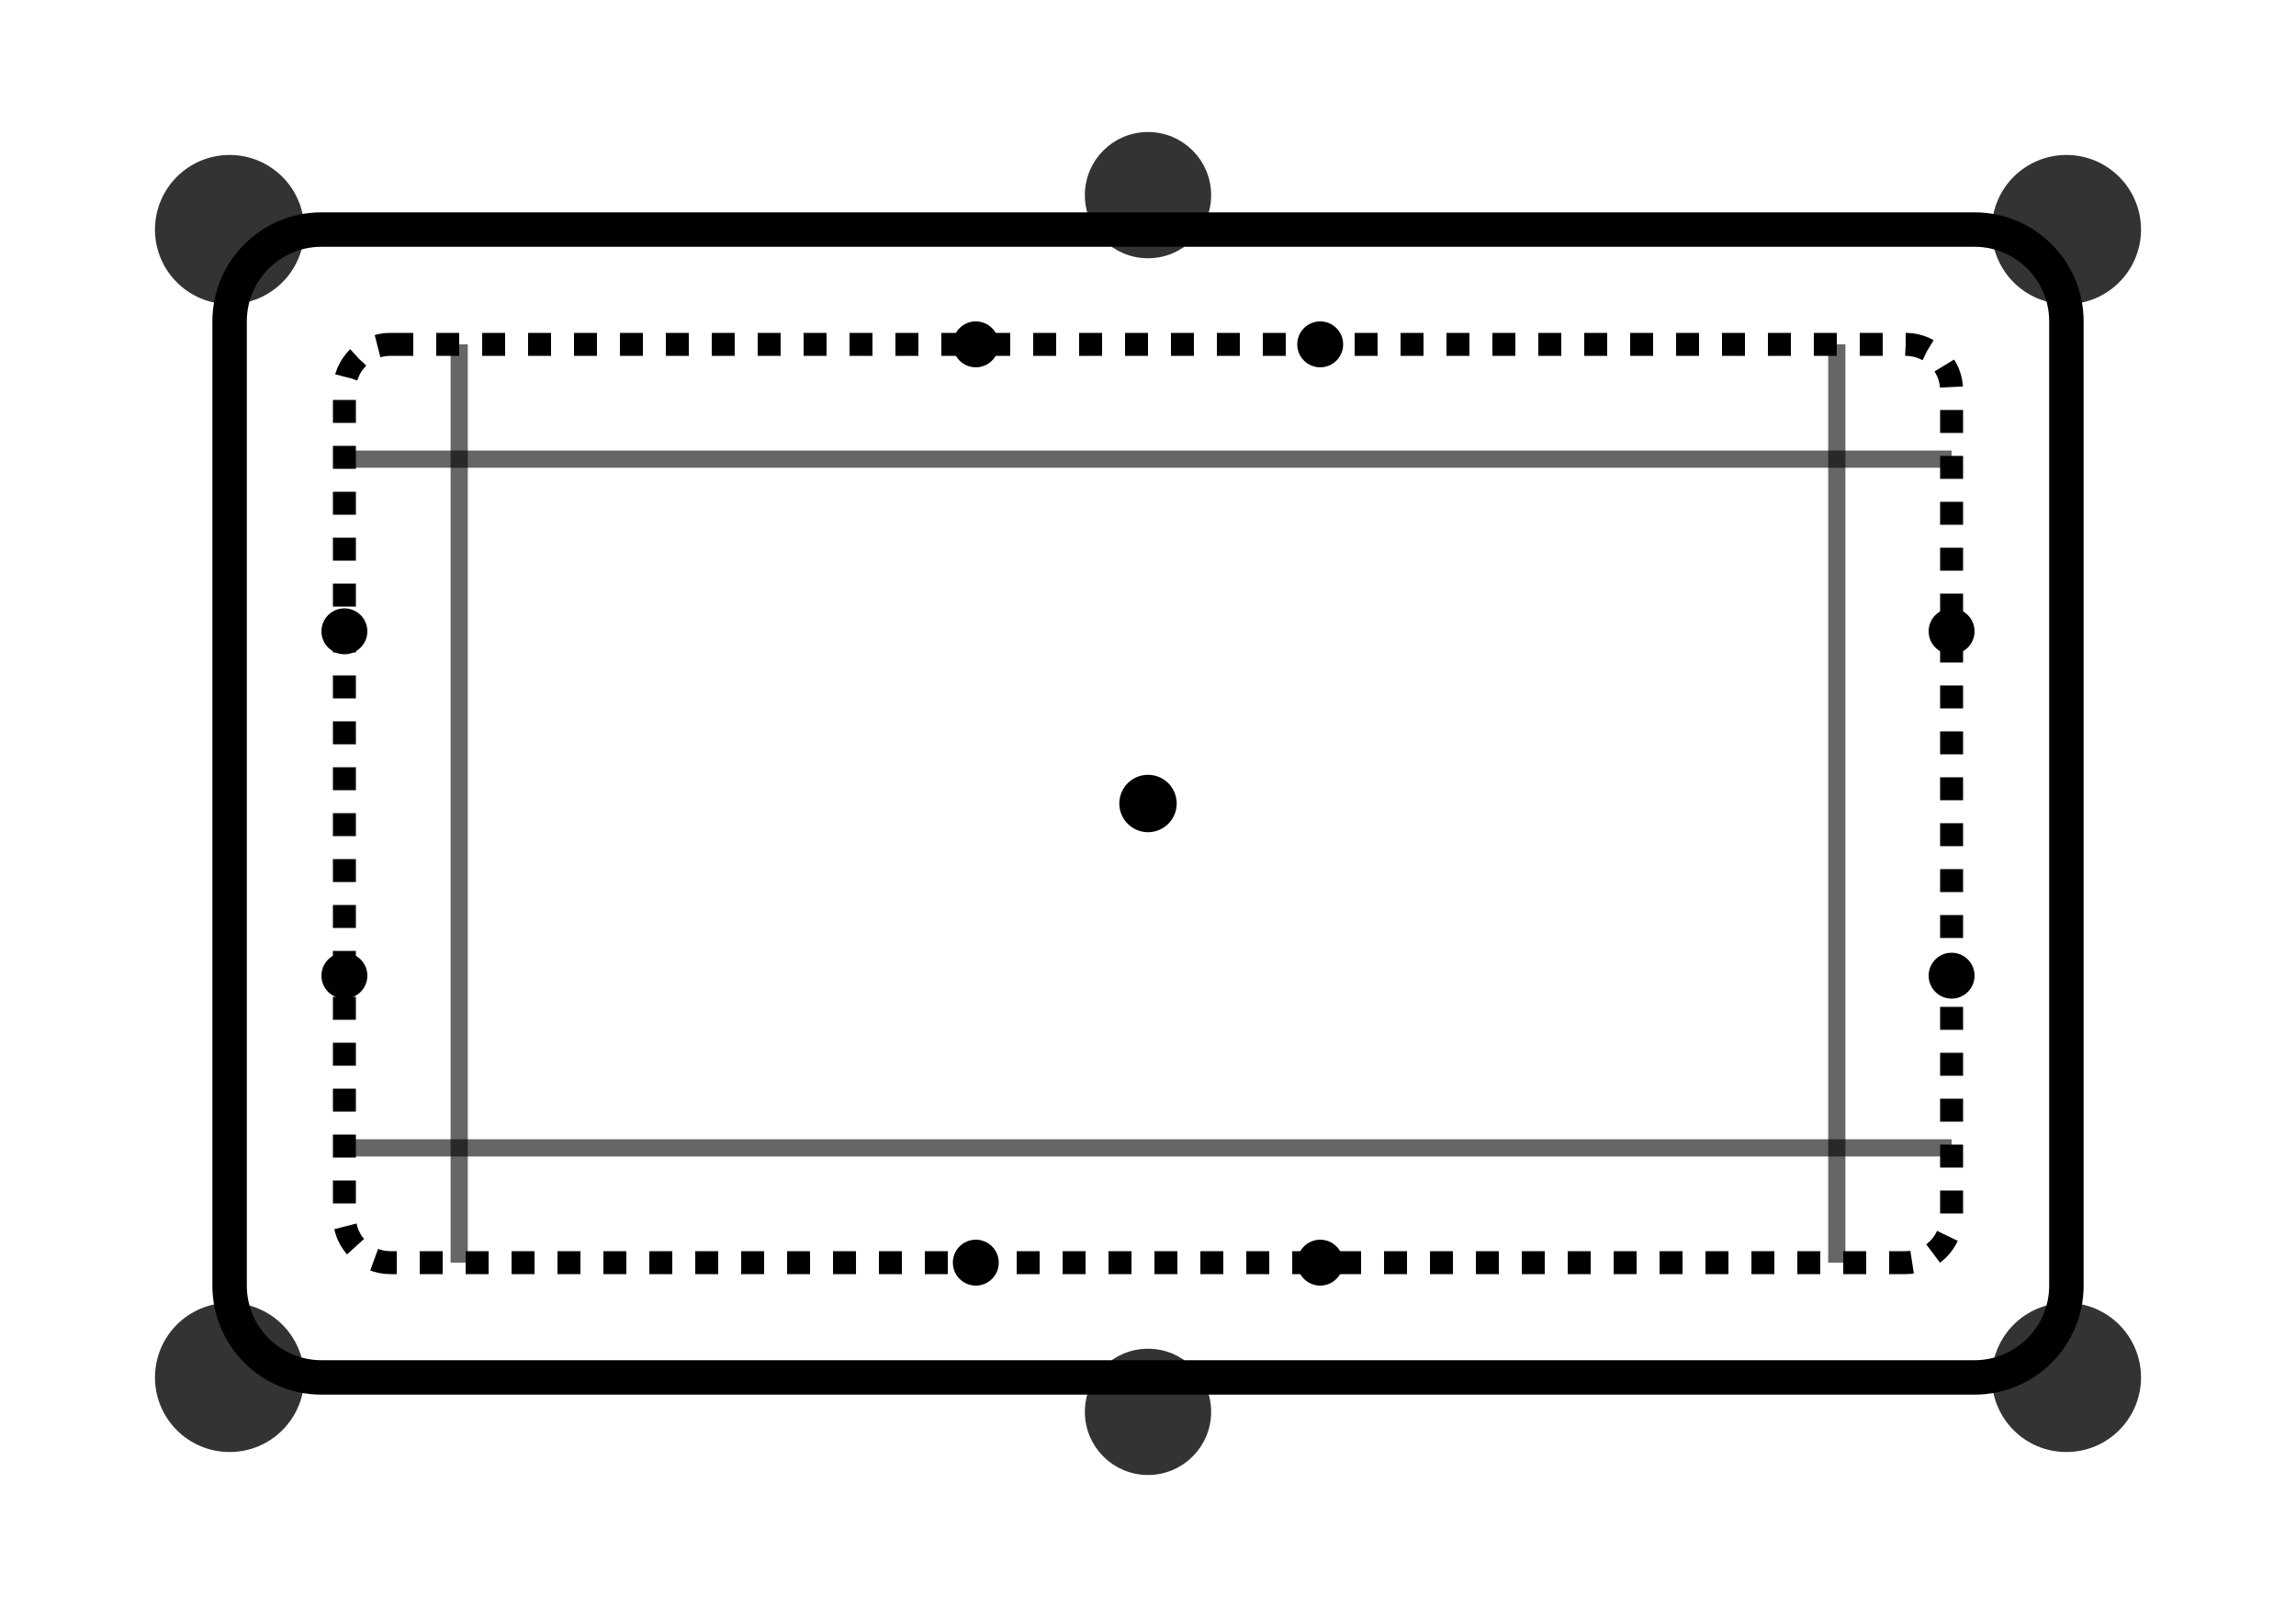
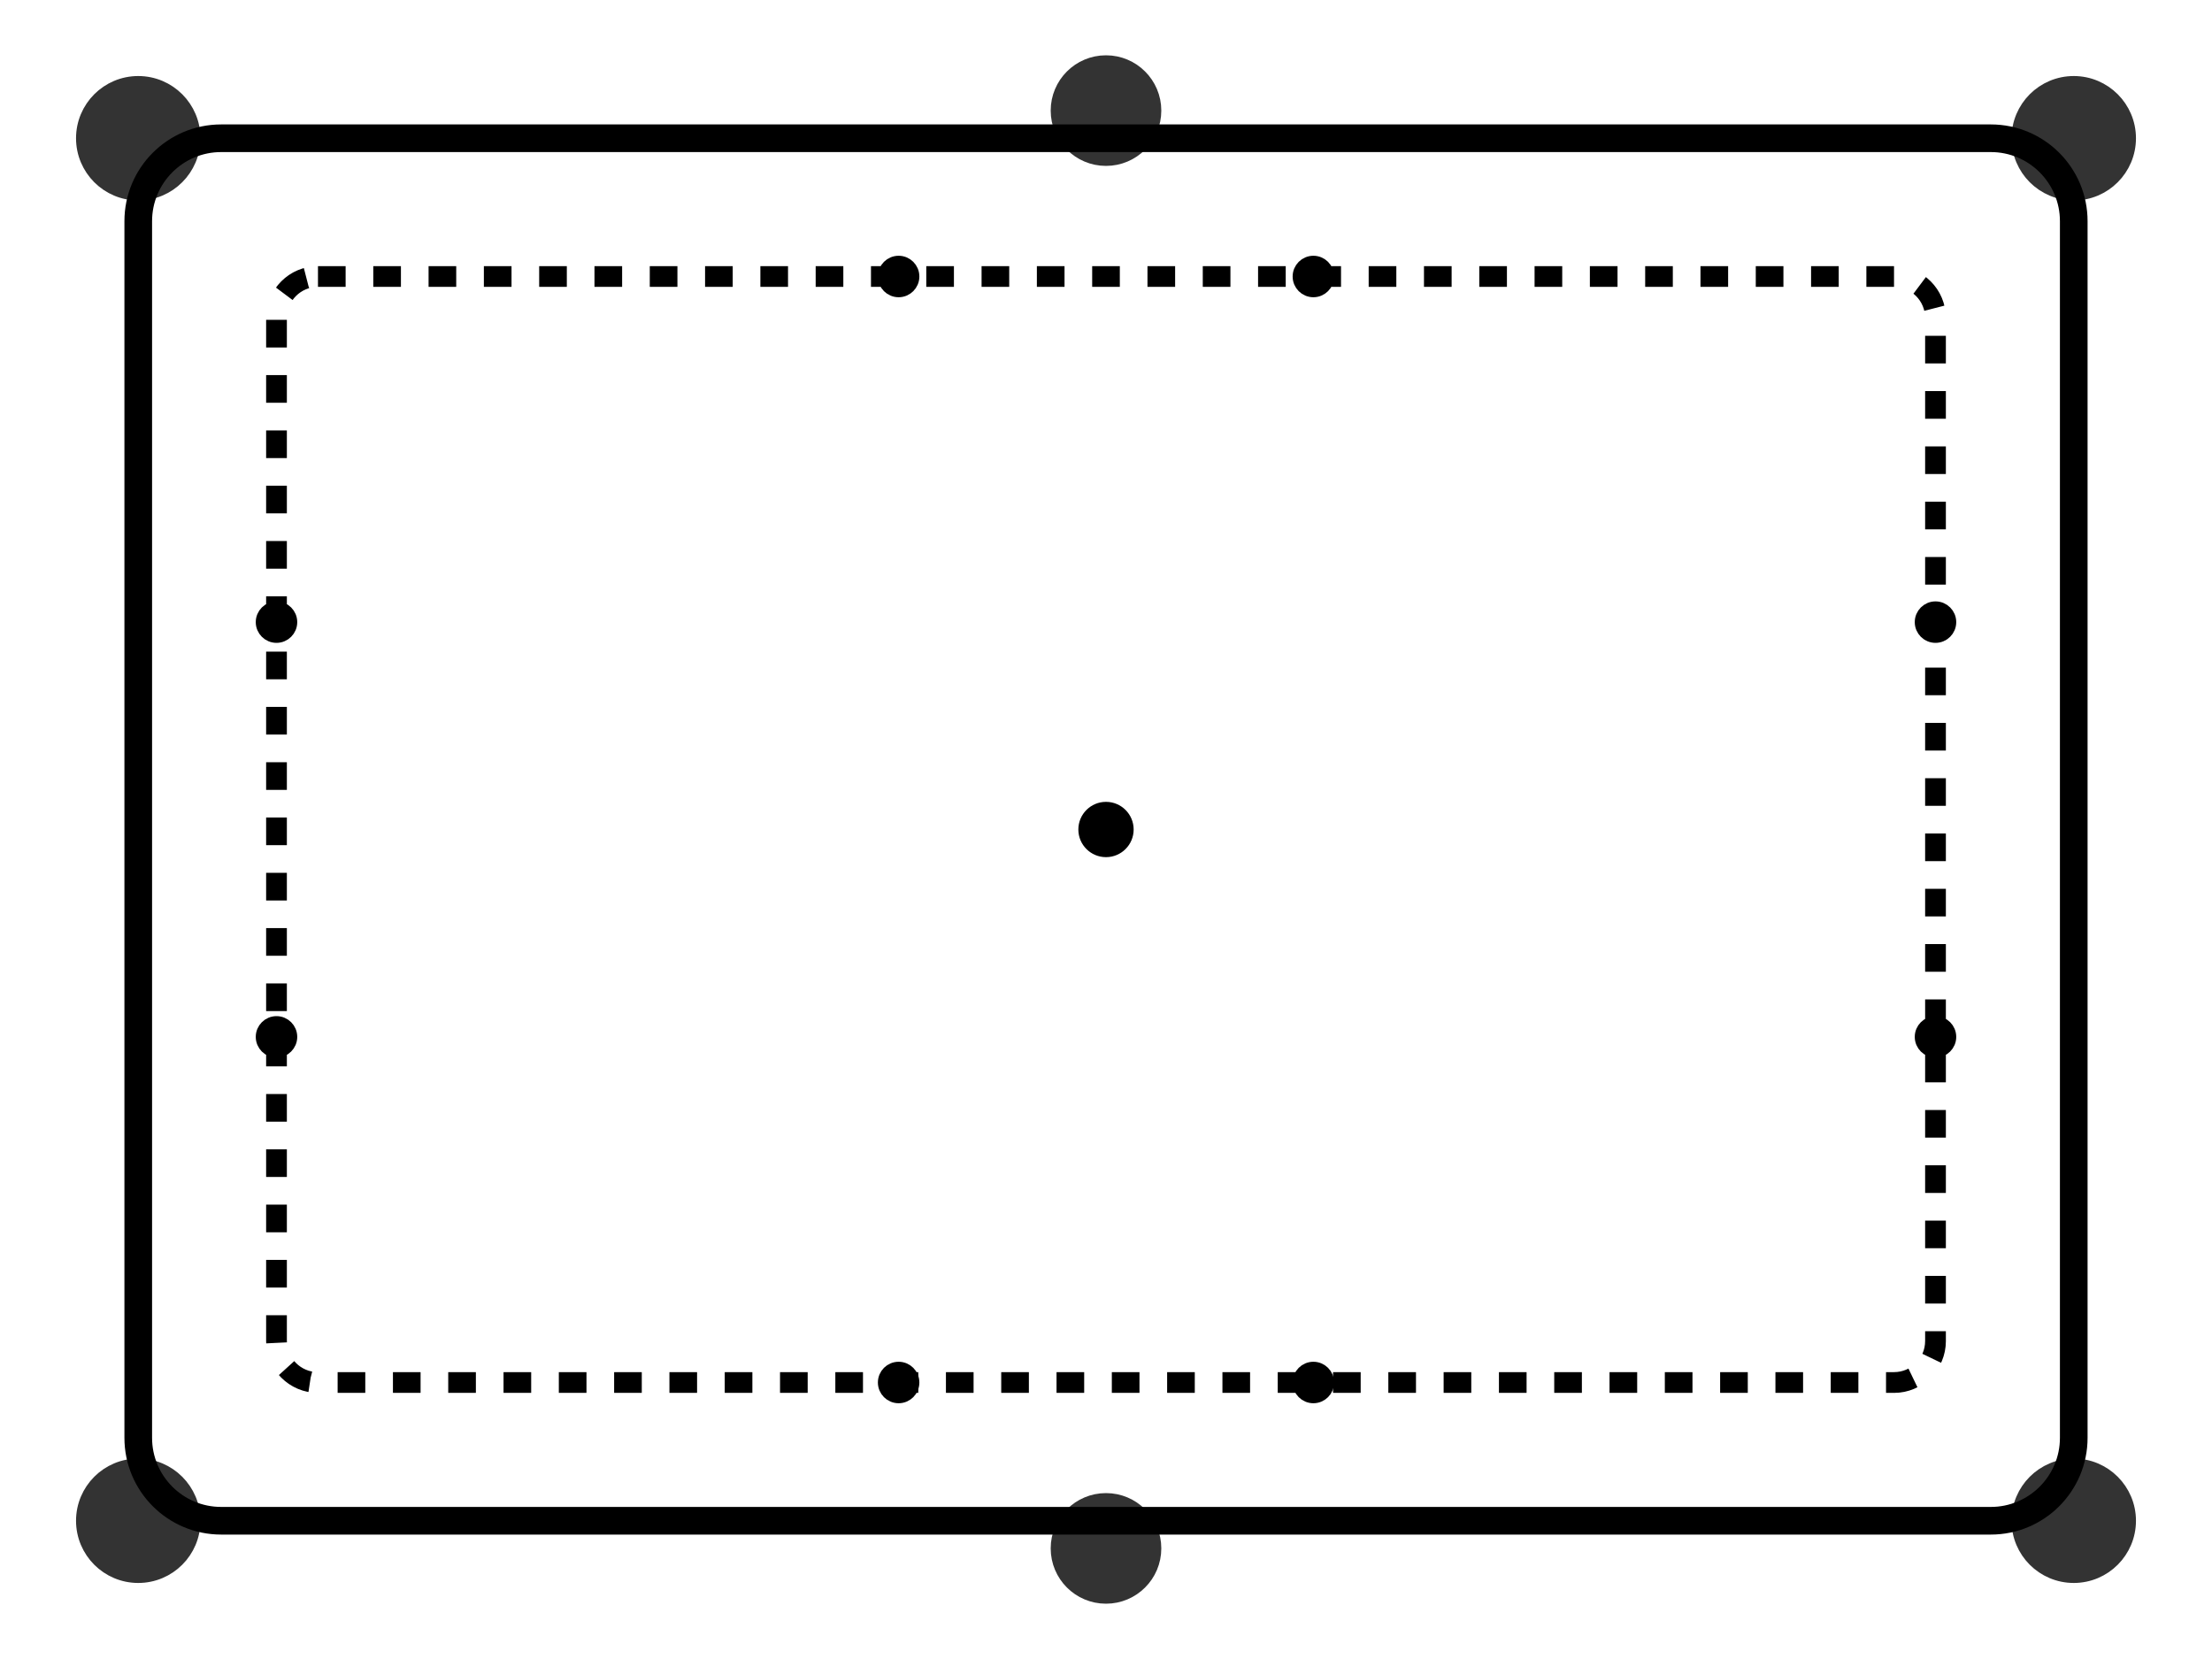
- <svg xmlns="http://www.w3.org/2000/svg" viewBox="0 0 200 140" fill="none" stroke="currentColor">
-   <rect x="20" y="20" width="160" height="100" rx="8" stroke-width="3" />
-   <rect x="30" y="30" width="140" height="80" rx="4" stroke-width="2" stroke-dasharray="2" />
-   <circle cx="20" cy="20" r="6" fill="currentColor" opacity="0.8" />
-   <circle cx="180" cy="20" r="6" fill="currentColor" opacity="0.8" />
-   <circle cx="20" cy="120" r="6" fill="currentColor" opacity="0.8" />
-   <circle cx="180" cy="120" r="6" fill="currentColor" opacity="0.8" />
-   <circle cx="100" cy="17" r="5" fill="currentColor" opacity="0.8" />
-   <circle cx="100" cy="123" r="5" fill="currentColor" opacity="0.8" />
-   <circle cx="100" cy="70" r="2" fill="currentColor" />
-   <path d="M30 40 L170 40" stroke-width="1.5" opacity="0.6" />
-   <path d="M30 100 L170 100" stroke-width="1.5" opacity="0.6" />
-   <path d="M40 30 L40 110" stroke-width="1.5" opacity="0.6" />
-   <path d="M160 30 L160 110" stroke-width="1.5" opacity="0.6" />
-   <circle cx="85" cy="30" r="1.5" fill="currentColor" />
-   <circle cx="115" cy="30" r="1.5" fill="currentColor" />
-   <circle cx="85" cy="110" r="1.5" fill="currentColor" />
-   <circle cx="115" cy="110" r="1.5" fill="currentColor" />
-   <circle cx="30" cy="55" r="1.5" fill="currentColor" />
-   <circle cx="30" cy="85" r="1.5" fill="currentColor" />
-   <circle cx="170" cy="55" r="1.5" fill="currentColor" />
-   <circle cx="170" cy="85" r="1.5" fill="currentColor" />
+ <svg xmlns="http://www.w3.org/2000/svg" viewBox="0 0 160 120" fill="none" stroke="currentColor">
+   <rect x="10" y="10" width="140" height="100" rx="6" stroke-width="2" />
+   <rect x="20" y="20" width="120" height="80" rx="3" stroke-width="1.5" stroke-dasharray="2" />
+   <circle cx="10" cy="10" r="4" fill="currentColor" opacity="0.8" />
+   <circle cx="150" cy="10" r="4" fill="currentColor" opacity="0.8" />
+   <circle cx="10" cy="110" r="4" fill="currentColor" opacity="0.8" />
+   <circle cx="150" cy="110" r="4" fill="currentColor" opacity="0.8" />
+   <circle cx="80" cy="8" r="3.5" fill="currentColor" opacity="0.8" />
+   <circle cx="80" cy="112" r="3.5" fill="currentColor" opacity="0.8" />
+   <circle cx="80" cy="60" r="1.5" fill="currentColor" />
+   <circle cx="65" cy="20" r="1" fill="currentColor" />
+   <circle cx="95" cy="20" r="1" fill="currentColor" />
+   <circle cx="65" cy="100" r="1" fill="currentColor" />
+   <circle cx="95" cy="100" r="1" fill="currentColor" />
+   <circle cx="20" cy="45" r="1" fill="currentColor" />
+   <circle cx="20" cy="75" r="1" fill="currentColor" />
+   <circle cx="140" cy="45" r="1" fill="currentColor" />
+   <circle cx="140" cy="75" r="1" fill="currentColor" />
</svg>
